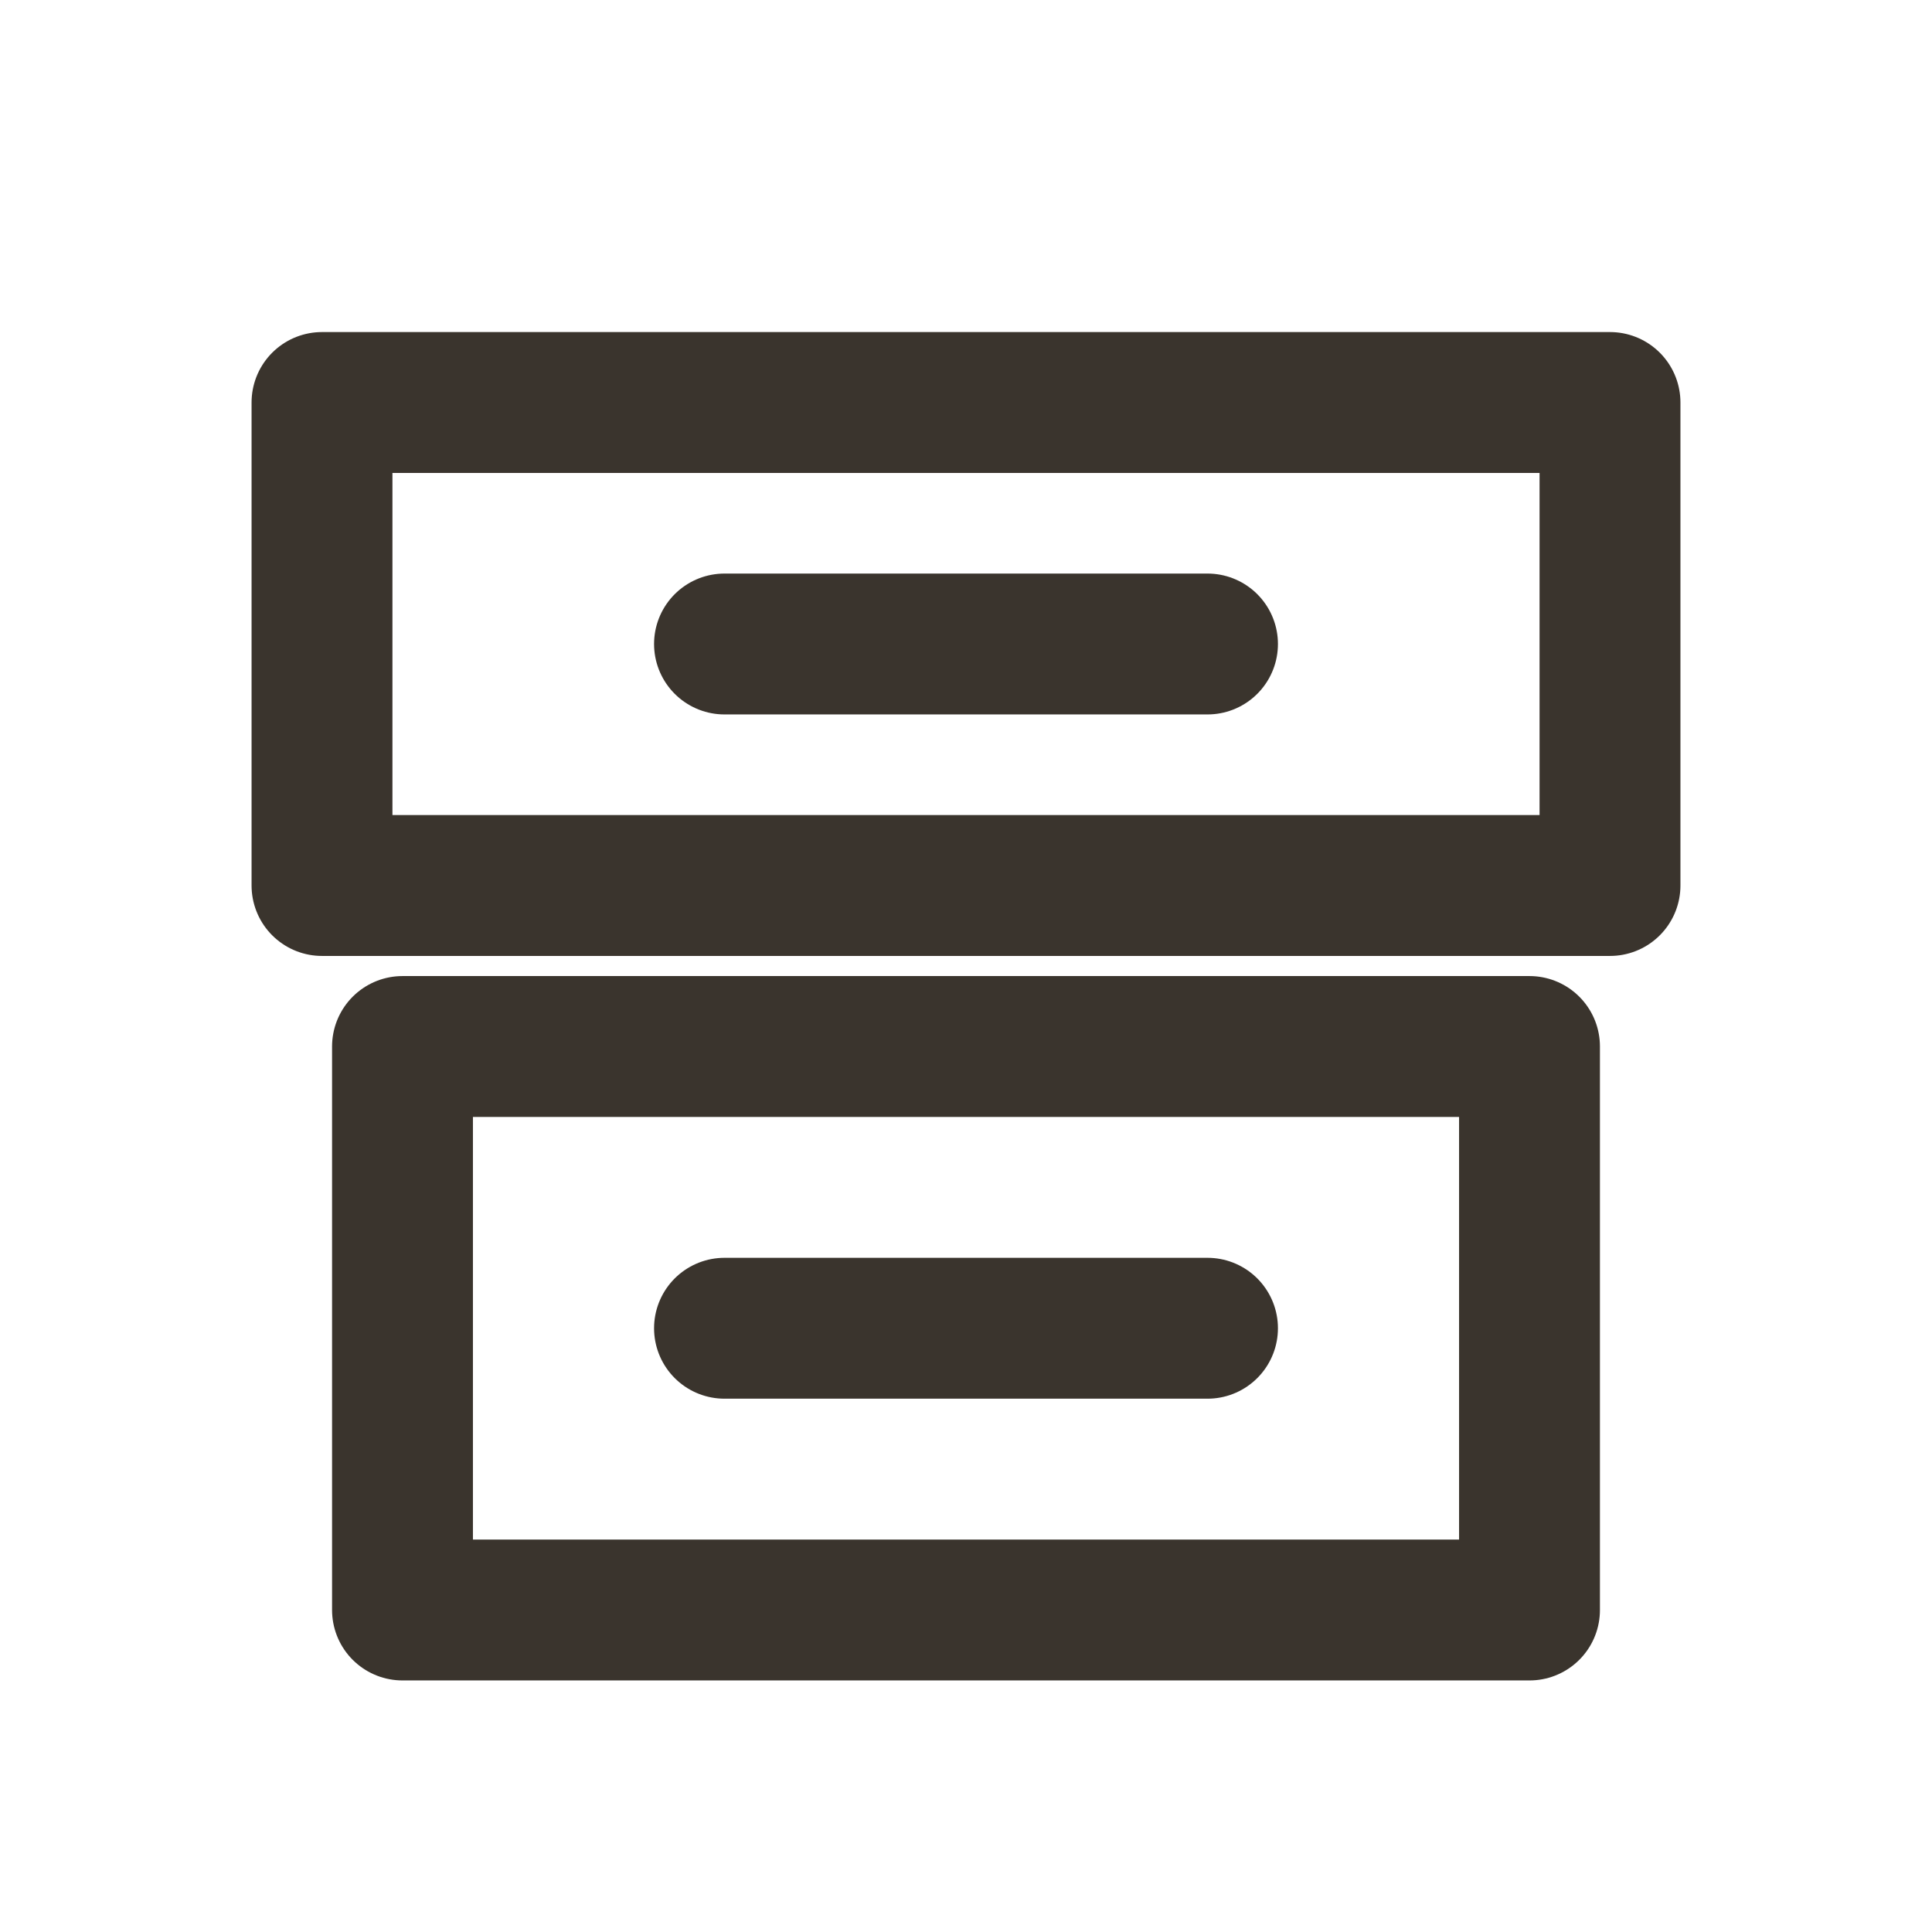
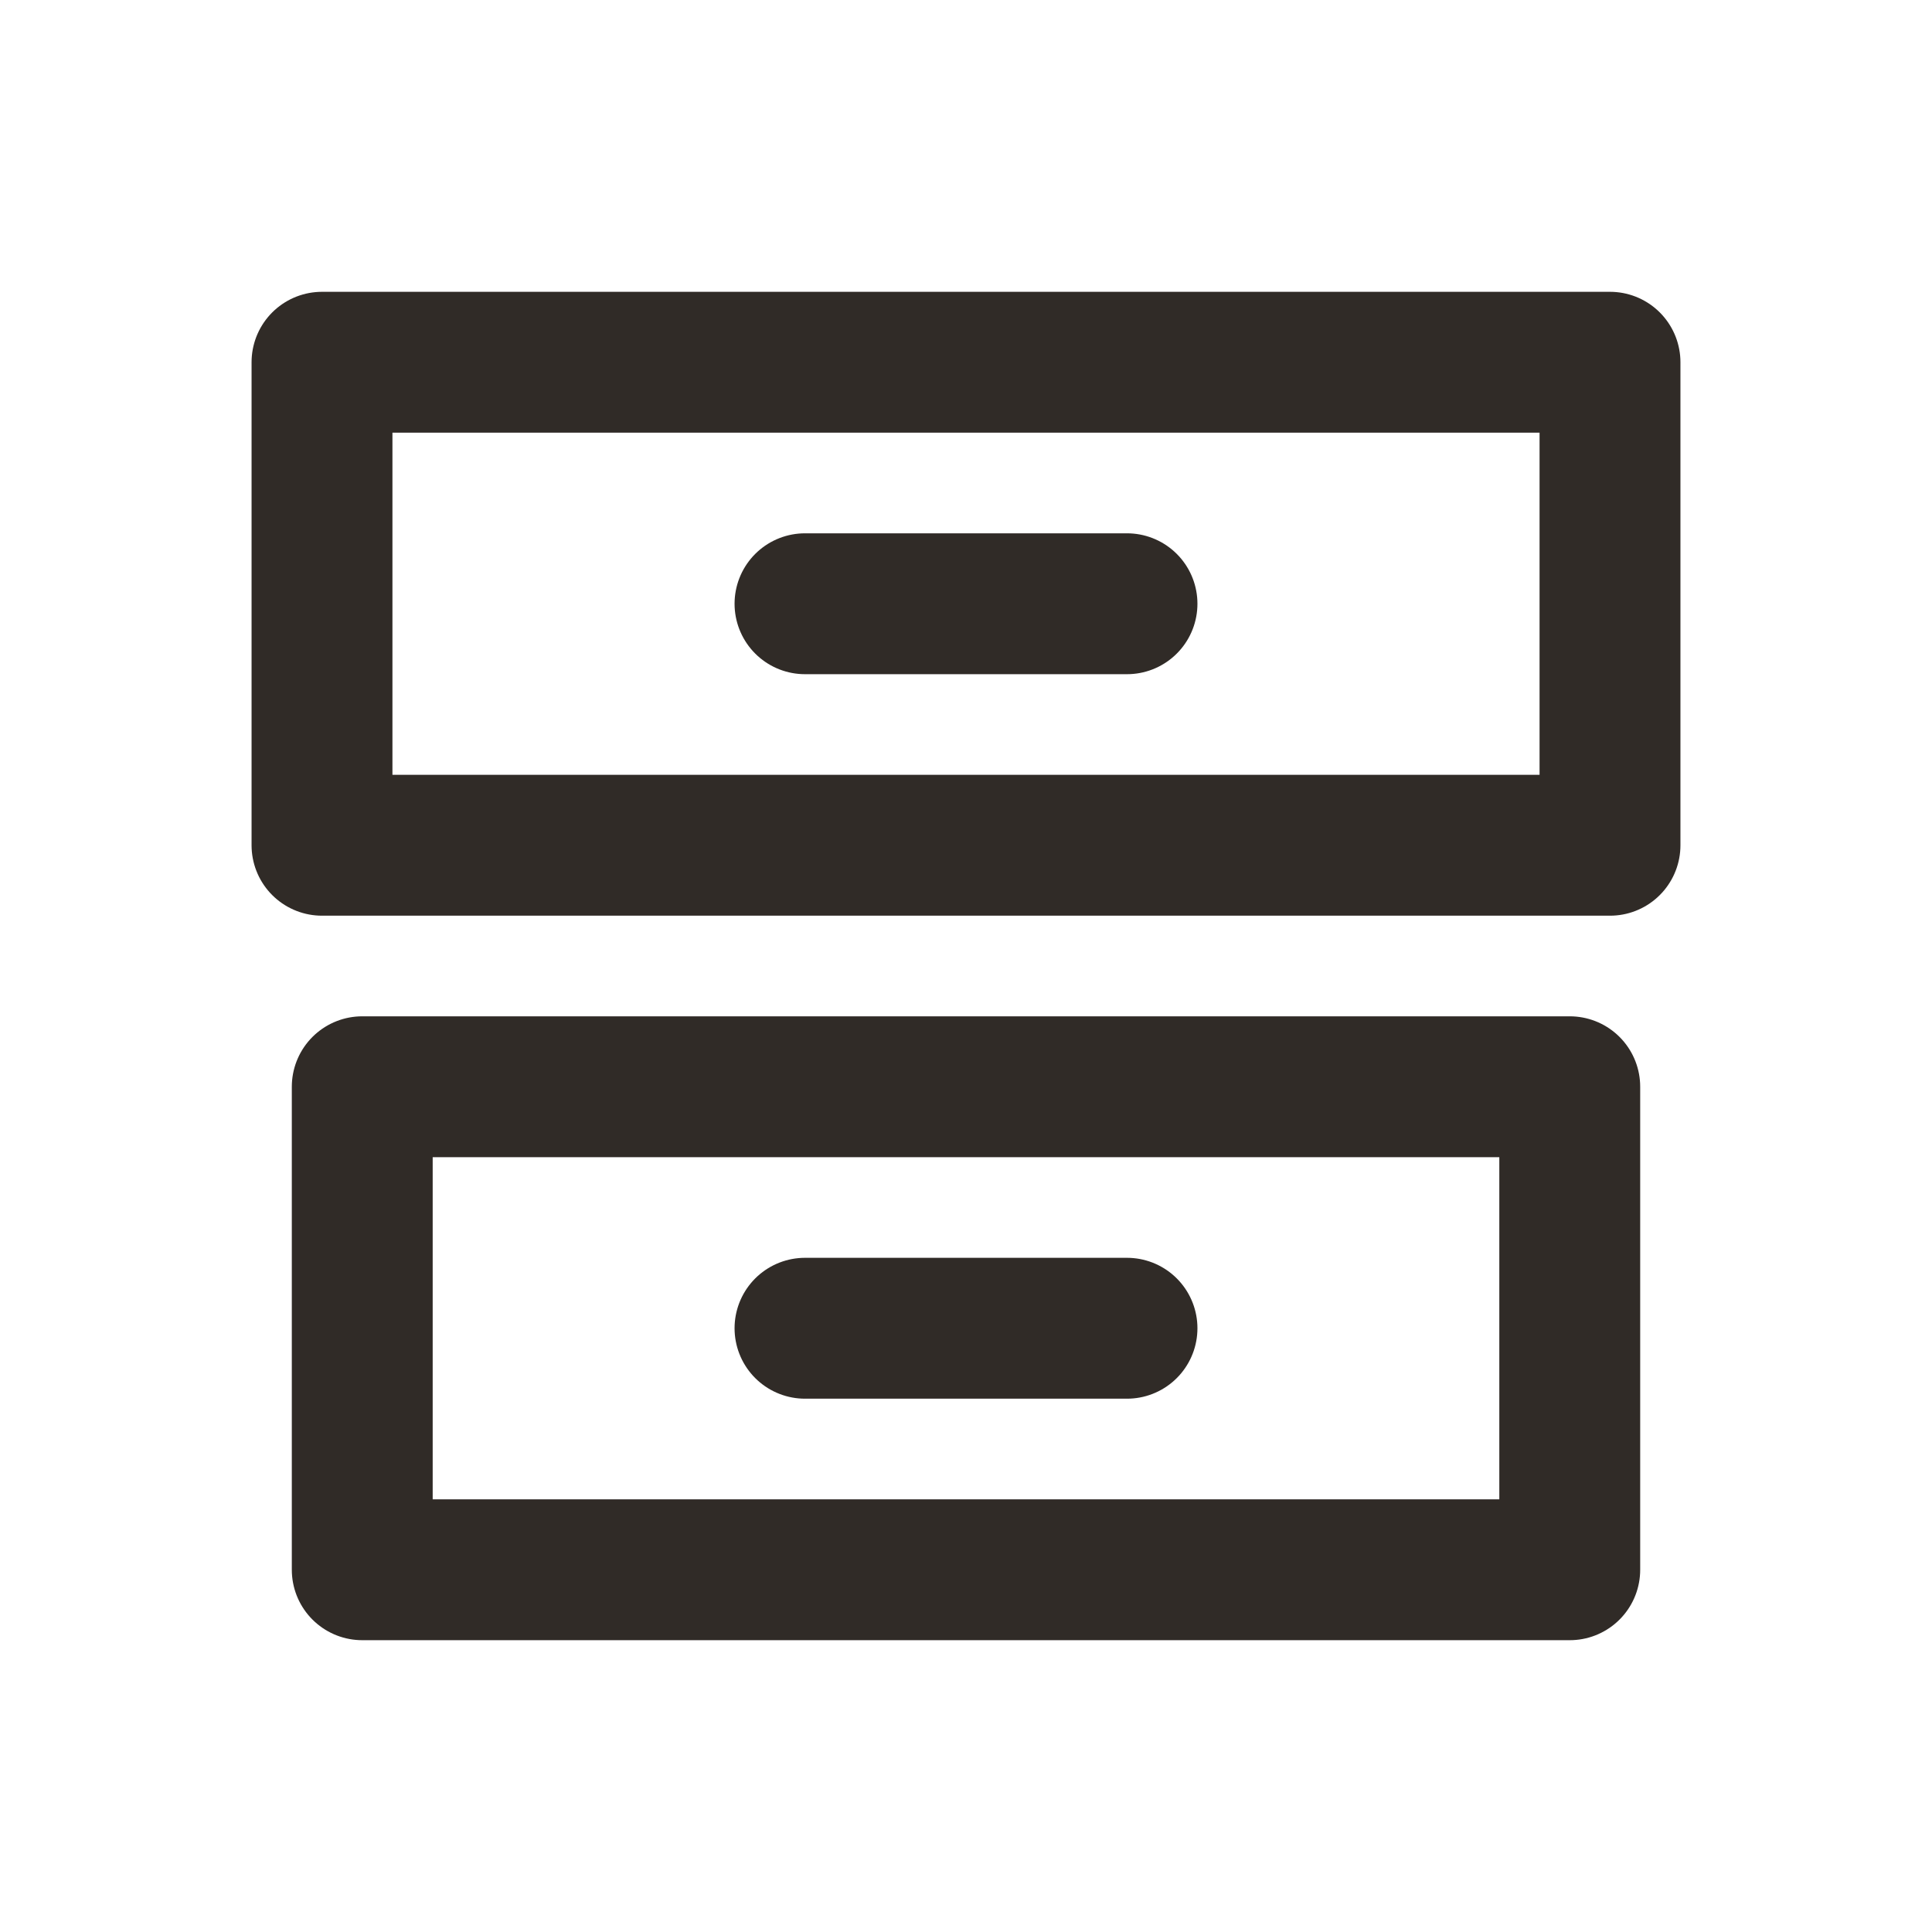
- <svg xmlns="http://www.w3.org/2000/svg" viewBox="0 0 24 24" width="24" height="24" role="img" aria-label="SessionStorage" fill="none" stroke="#3A342D" stroke-width="1.75" stroke-linecap="round" stroke-linejoin="round">
-   <path d="M4 5h16v6H4Z" />
-   <path d="M5 13h14v7H5Z" />
-   <path d="M9 8h6" />
-   <path d="M9 16.5h6" />
+ <svg xmlns="http://www.w3.org/2000/svg" viewBox="0 0 24 24" width="24" height="24" role="img" aria-label="会话存储" fill="none" stroke="#302B27" stroke-width="1.75" stroke-linecap="round" stroke-linejoin="round">
+   <path d="M4 4.5h16v6H4Z" />
+   <path d="M4.5 13.5h15v6h-15Z" />
+   <path d="M10 7.5h4" />
+   <path d="M10 16.5h4" />
</svg>
